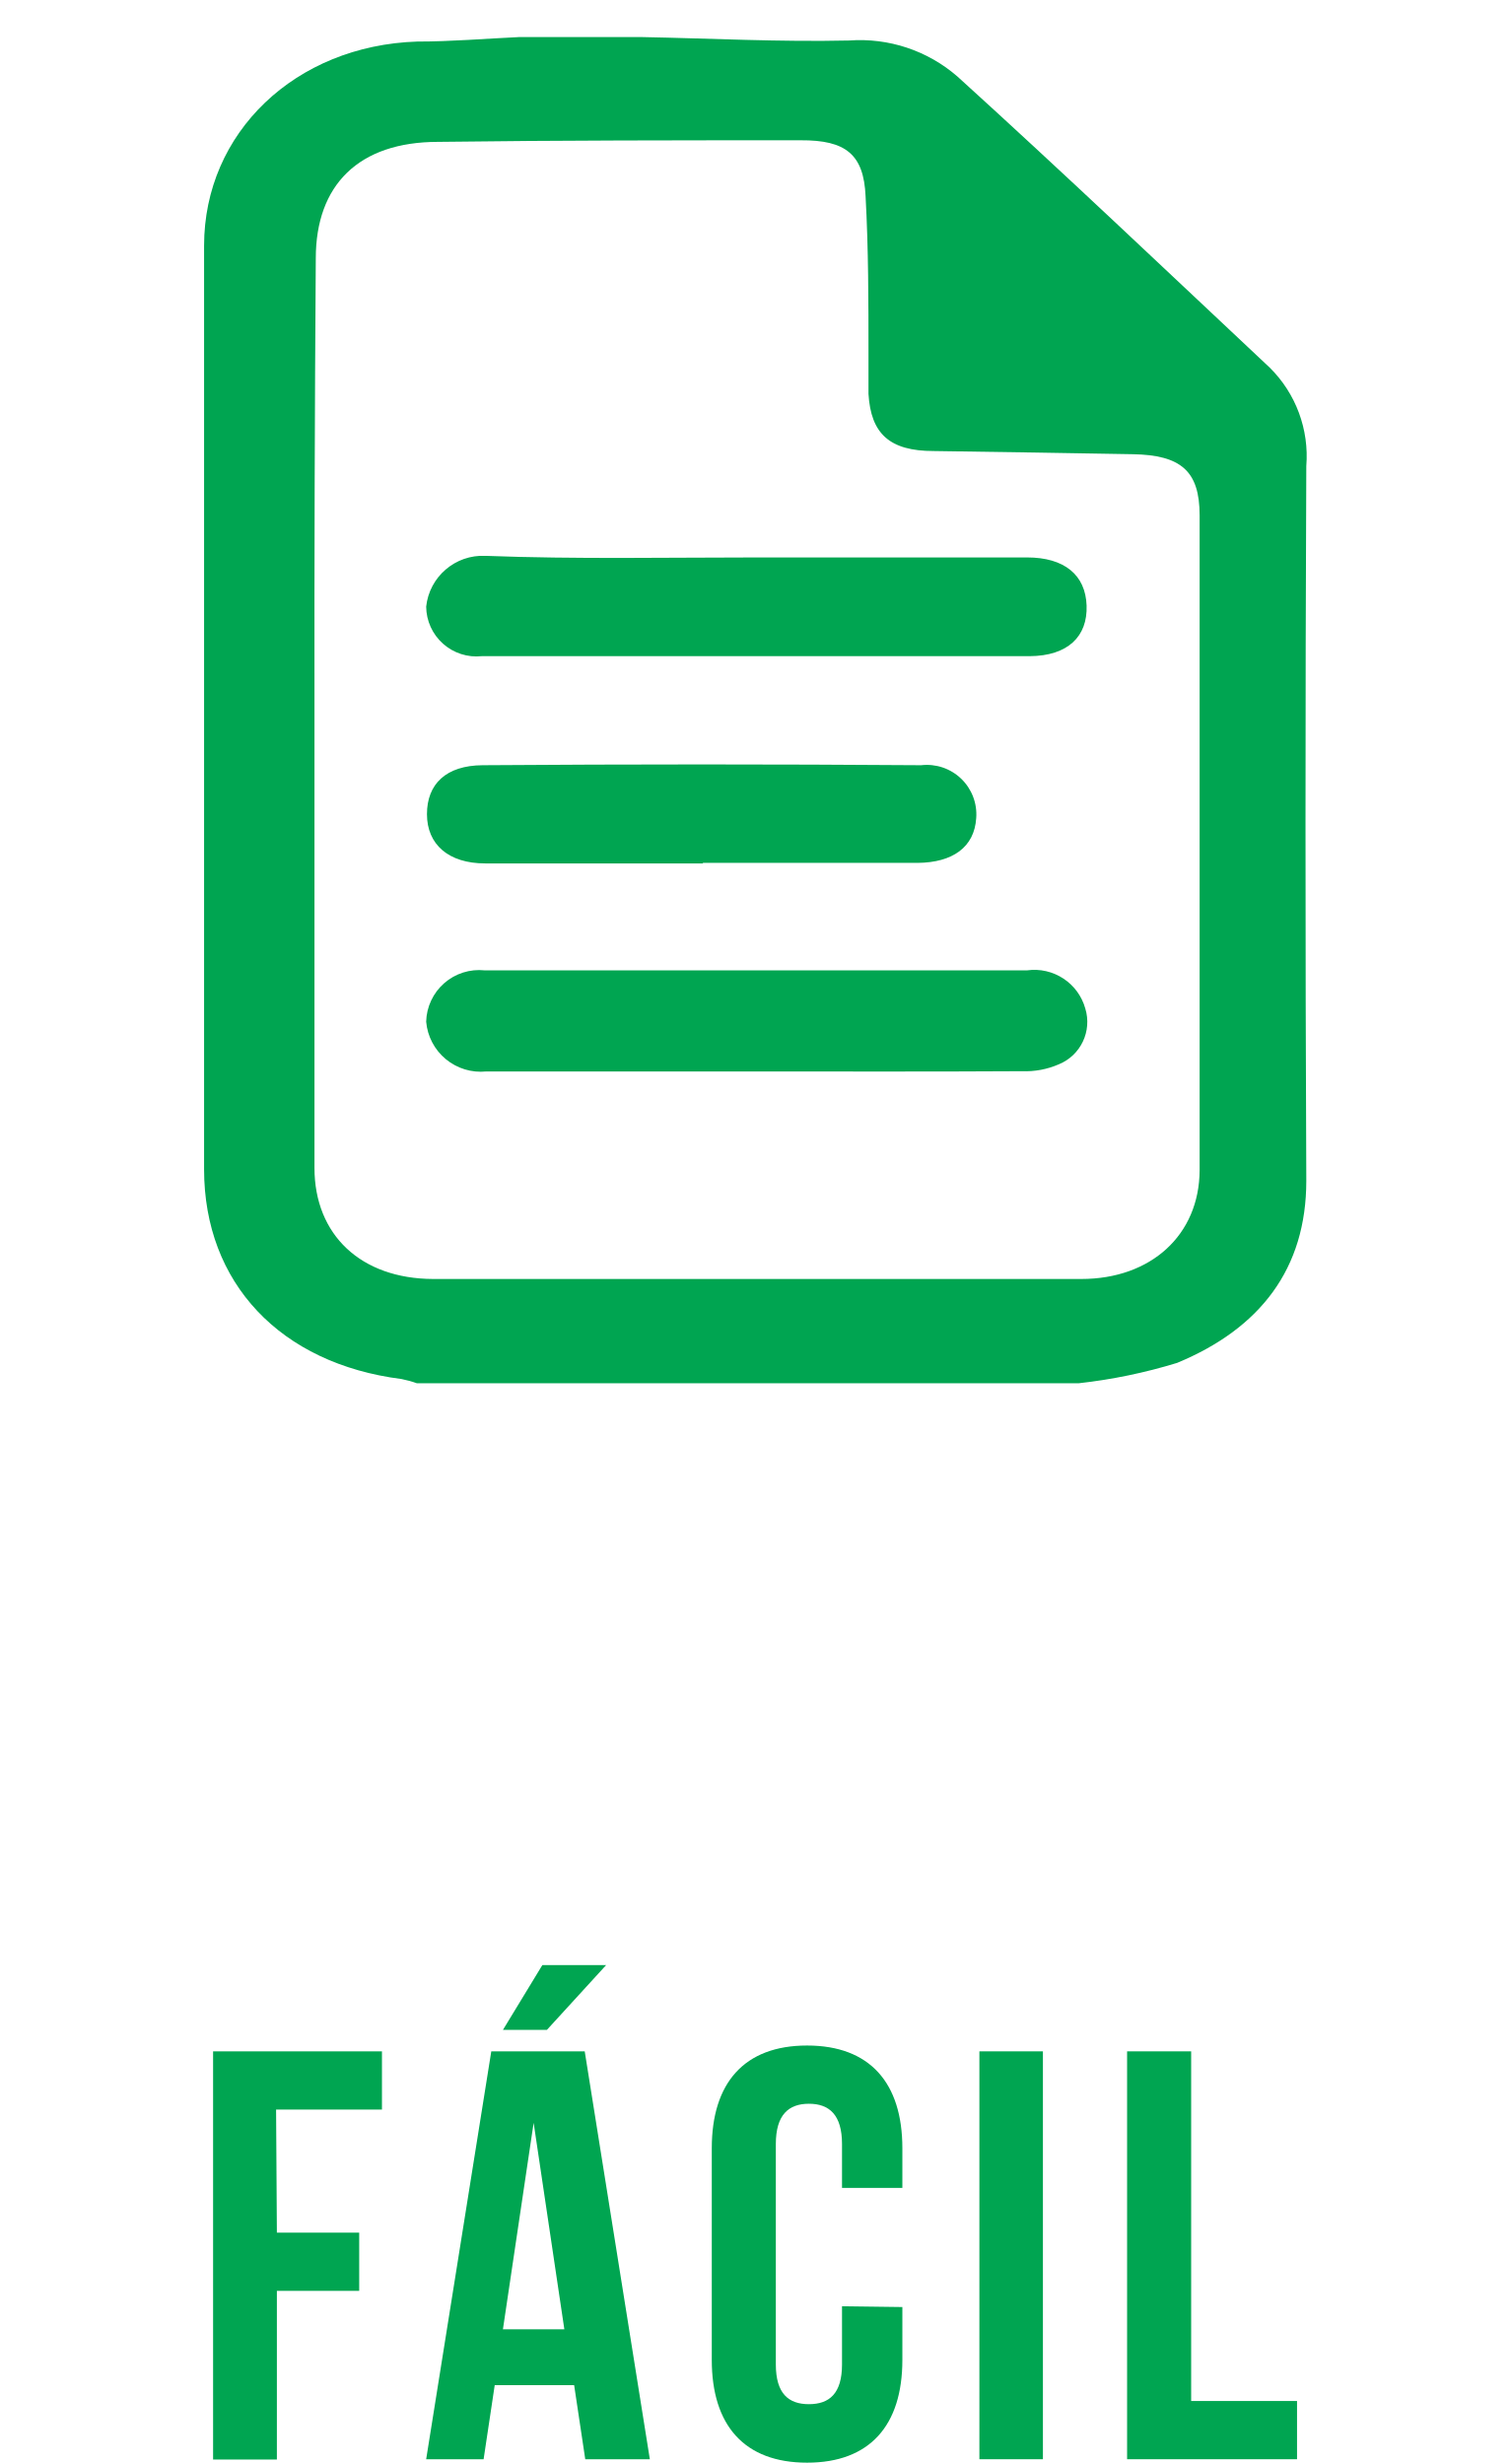
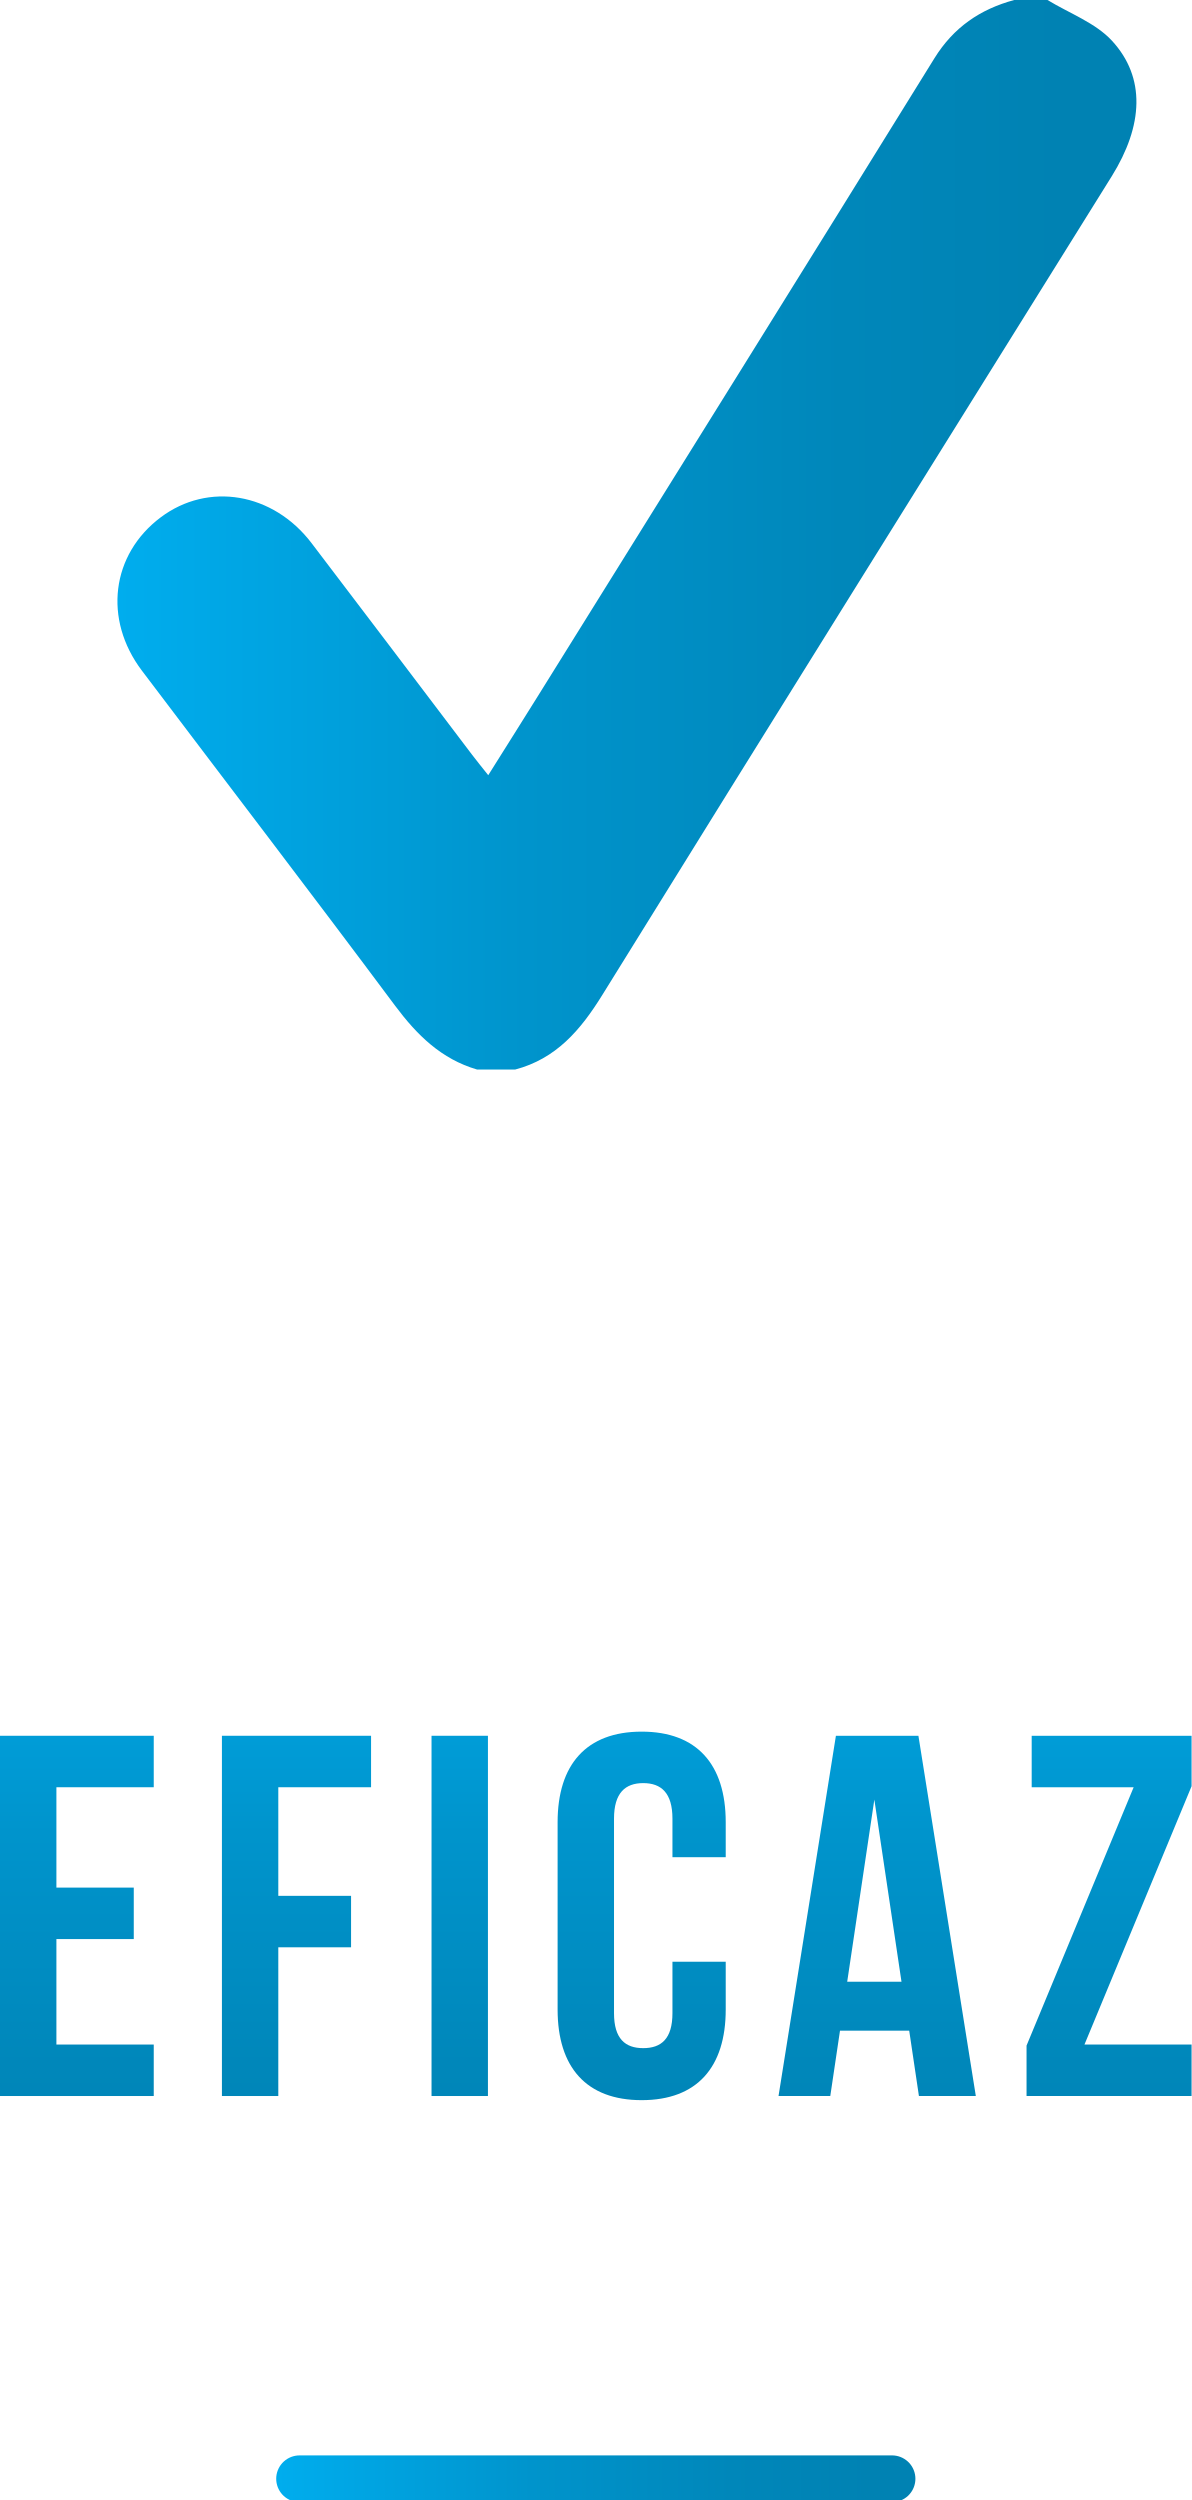
- <svg xmlns="http://www.w3.org/2000/svg" id="Layer_1" data-name="Layer 1" viewBox="0 0 57.01 93.09">
-   <defs>
-     <style>.cls-1{fill:#00a551;}</style>
-   </defs>
-   <path class="cls-1" d="M10.46,84.35h3.11v2.2H10.46v6.37H8.05V77.5h6.38v2.2h-4Z" />
-   <path class="cls-1" d="M24.55,92.91H22.11l-.42-2.8h-3l-.42,2.8H16.1L18.56,77.5h3.53ZM22.9,74.24l-2.24,2.45H19l1.49-2.45ZM19,88h2.32l-1.16-7.8Z" />
-   <path class="cls-1" d="M34.09,87.16v2c0,2.47-1.23,3.88-3.6,3.88s-3.6-1.41-3.6-3.88v-8c0-2.47,1.23-3.88,3.6-3.88s3.6,1.41,3.6,3.88v1.5H31.81V81c0-1.1-.48-1.52-1.25-1.52s-1.25.42-1.25,1.52v8.33c0,1.1.48,1.5,1.25,1.5s1.25-.4,1.25-1.5v-2.2Z" />
-   <path class="cls-1" d="M37,77.5H39.4V92.91H37Z" />
-   <path class="cls-1" d="M42.58,77.5H45V90.71h4v2.2H42.58Z" />
-   <path class="cls-1" d="M40.75,52.26h-25a4.06,4.06,0,0,0-.58-.16c-4.58-.58-7.46-3.63-7.46-7.92q0-17.45,0-34.9c0-4.27,3.45-7.56,8.05-7.71,1.29,0,2.57-.11,3.86-.17h4.61c2.62.05,5.24.19,7.85.13a5.61,5.61,0,0,1,4.09,1.36c4,3.63,7.88,7.32,11.8,11a4.7,4.7,0,0,1,1.38,3.72q-.06,13.49,0,27c0,3.32-1.74,5.58-4.88,6.88A20.29,20.29,0,0,1,40.75,52.26ZM11.88,26.84c0,5.76,0,11.52,0,17.28,0,2.53,1.75,4.19,4.48,4.2q12.25,0,24.49,0c2.63,0,4.46-1.66,4.47-4.11q0-12.37,0-24.74c0-1.67-.7-2.28-2.53-2.31-2.51-.05-5-.08-7.52-.12-1.66,0-2.37-.65-2.46-2.16,0-.49,0-1,0-1.47,0-2,0-4-.11-6-.07-1.58-.75-2.12-2.45-2.11-4.57,0-9.13,0-13.7.06-3,0-4.62,1.63-4.62,4.4Q11.87,18.31,11.88,26.84Z" />
-   <path class="cls-1" d="M28.56,40.48H18.37A2.07,2.07,0,0,1,16.1,38.6a2,2,0,0,1,2.21-1.94c6.83,0,13.66,0,20.49,0A2,2,0,0,1,41,38.1a1.73,1.73,0,0,1-1,2.11,3.17,3.17,0,0,1-1.39.26C35.27,40.49,31.91,40.48,28.56,40.48Z" />
-   <path class="cls-1" d="M28.63,21.06H38.8c1.41,0,2.21.66,2.25,1.82s-.7,1.9-2.15,1.91q-10.35,0-20.7,0a1.9,1.9,0,0,1-2.1-1.87A2.15,2.15,0,0,1,18.34,21C21.77,21.13,25.2,21.06,28.63,21.06Z" />
-   <path class="cls-1" d="M26.56,32.62c-2.74,0-5.48,0-8.23,0-1.39,0-2.2-.72-2.2-1.86s.72-1.84,2.1-1.85q8.29-.06,16.57,0a1.87,1.87,0,0,1,2.08,2C36.81,32,36,32.59,34.66,32.6c-2.7,0-5.4,0-8.11,0Z" />
+ <svg xmlns="http://www.w3.org/2000/svg" version="1.1" id="Layer_1" x="0px" y="0px" width="50.998px" height="106.997px" viewBox="0 0 50.998 106.997" enable-background="new 0 0 50.998 106.997" xml:space="preserve">
+   <g>
+     <g>
+       <linearGradient id="SVGID_1_" gradientUnits="userSpaceOnUse" x1="3.29" y1="65.719" x2="3.29" y2="97.619">
+         <stop offset="0" style="stop-color:#00ADEE" />
+         <stop offset="0.035" style="stop-color:#00ABEB" />
+         <stop offset="0.4" style="stop-color:#0094CC" />
+         <stop offset="0.712" style="stop-color:#0087BA" />
+         <stop offset="0.931" style="stop-color:#0082B3" />
+       </linearGradient>
+       <path fill="url(#SVGID_1_)" d="M2.414,80.787h3.311v2.203H2.414v4.514H6.58v2.203H0V74.289h6.58v2.203H2.414V80.787z" />
+       <linearGradient id="SVGID_2_" gradientUnits="userSpaceOnUse" x1="12.69" y1="65.719" x2="12.69" y2="97.619">
+         <stop offset="0" style="stop-color:#00ADEE" />
+         <stop offset="0.035" style="stop-color:#00ABEB" />
+         <stop offset="0.4" style="stop-color:#0094CC" />
+         <stop offset="0.712" style="stop-color:#0087BA" />
+         <stop offset="0.931" style="stop-color:#0082B3" />
+       </linearGradient>
+       <path fill="url(#SVGID_2_)" d="M11.911,81.14h3.114v2.202h-3.114v6.365H9.498V74.289h6.383v2.203h-3.97V81.14z" />
+       <linearGradient id="SVGID_3_" gradientUnits="userSpaceOnUse" x1="19.676" y1="65.719" x2="19.676" y2="97.619">
+         <stop offset="0" style="stop-color:#00ADEE" />
+         <stop offset="0.035" style="stop-color:#00ABEB" />
+         <stop offset="0.4" style="stop-color:#0094CC" />
+         <stop offset="0.712" style="stop-color:#0087BA" />
+         <stop offset="0.931" style="stop-color:#0082B3" />
+       </linearGradient>
+       <path fill="url(#SVGID_3_)" d="M18.469,74.289h2.414v15.418h-2.414V74.289z" />
+       <linearGradient id="SVGID_4_" gradientUnits="userSpaceOnUse" x1="27.463" y1="65.719" x2="27.463" y2="97.618">
+         <stop offset="0" style="stop-color:#00ADEE" />
+         <stop offset="0.035" style="stop-color:#00ABEB" />
+         <stop offset="0.4" style="stop-color:#0094CC" />
+         <stop offset="0.712" style="stop-color:#0087BA" />
+         <stop offset="0.931" style="stop-color:#0082B3" />
+       </linearGradient>
+       <path fill="url(#SVGID_4_)" d="M31.06,83.959v2.047c0,2.469-1.228,3.878-3.597,3.878s-3.598-1.409-3.598-3.878v-8.017    c0-2.467,1.229-3.877,3.598-3.877s3.597,1.41,3.597,3.877v1.498h-2.28v-1.652c0-1.102-0.482-1.52-1.251-1.52    c-0.767,0-1.25,0.418-1.25,1.52v8.326c0,1.101,0.483,1.497,1.25,1.497c0.769,0,1.251-0.396,1.251-1.497v-2.202H31.06z" />
+       <linearGradient id="SVGID_5_" gradientUnits="userSpaceOnUse" x1="37.542" y1="65.719" x2="37.542" y2="97.619">
+         <stop offset="0" style="stop-color:#00ADEE" />
+         <stop offset="0.035" style="stop-color:#00ABEB" />
+         <stop offset="0.4" style="stop-color:#0094CC" />
+         <stop offset="0.712" style="stop-color:#0087BA" />
+         <stop offset="0.931" style="stop-color:#0082B3" />
+       </linearGradient>
+       <path fill="url(#SVGID_5_)" d="M41.764,89.707h-2.435l-0.416-2.798h-2.962l-0.416,2.798H33.32l2.456-15.418h3.531L41.764,89.707z     M36.259,84.817h2.324l-1.162-7.797L36.259,84.817z" />
+       <linearGradient id="SVGID_7_" gradientUnits="userSpaceOnUse" x1="47.467" y1="65.719" x2="47.467" y2="97.619">
+         <stop offset="0" style="stop-color:#00ADEE" />
+         <stop offset="0.035" style="stop-color:#00ABEB" />
+         <stop offset="0.4" style="stop-color:#0094CC" />
+         <stop offset="0.712" style="stop-color:#0087BA" />
+         <stop offset="0.931" style="stop-color:#0082B3" />
+       </linearGradient>
+       <path fill="url(#SVGID_7_)" d="M50.998,74.289v2.159l-4.584,11.056h4.584v2.203h-7.063v-2.158l4.584-11.057h-4.364v-2.203H50.998z    " />
+     </g>
+     <linearGradient id="SVGID_8_" gradientUnits="userSpaceOnUse" x1="5.026" y1="22.888" x2="48.637" y2="22.888">
+       <stop offset="0" style="stop-color:#00ADEE" />
+       <stop offset="0.035" style="stop-color:#00ABEB" />
+       <stop offset="0.4" style="stop-color:#0094CC" />
+       <stop offset="0.712" style="stop-color:#0087BA" />
+       <stop offset="0.931" style="stop-color:#0082B3" />
+     </linearGradient>
+     <path fill="url(#SVGID_8_)" d="M20.419,45.775c-1.533-0.448-2.573-1.477-3.511-2.734c-3.58-4.803-7.224-9.559-10.835-14.338   c-1.661-2.198-1.312-4.974,0.807-6.563c2.03-1.523,4.805-1.059,6.452,1.102c2.299,3.015,4.582,6.04,6.873,9.061   c0.202,0.267,0.414,0.525,0.691,0.875c0.734-1.17,1.429-2.269,2.115-3.371c5.665-9.102,11.34-18.196,16.981-27.313   C40.813,1.169,41.95,0.395,43.407,0c0.475,0,0.949,0,1.425,0c0.932,0.57,2.047,0.972,2.759,1.744   c1.448,1.572,1.345,3.625-0.012,5.803c-7.273,11.679-14.563,23.349-21.807,35.046c-0.925,1.493-1.971,2.722-3.727,3.183   C21.504,45.775,20.961,45.775,20.419,45.775z" />
+     <linearGradient id="SVGID_9_" gradientUnits="userSpaceOnUse" x1="11.821" y1="106.088" x2="39.178" y2="106.088">
+       <stop offset="0" style="stop-color:#00ADEE" />
+       <stop offset="0.035" style="stop-color:#00ABEB" />
+       <stop offset="0.4" style="stop-color:#0094CC" />
+       <stop offset="0.712" style="stop-color:#0087BA" />
+       <stop offset="0.931" style="stop-color:#0082B3" />
+     </linearGradient>
+     <line fill="none" stroke="url(#SVGID_9_)" stroke-width="2" stroke-linecap="round" stroke-miterlimit="10" x1="12.821" y1="106.088" x2="38.178" y2="106.088" />
+   </g>
</svg>
